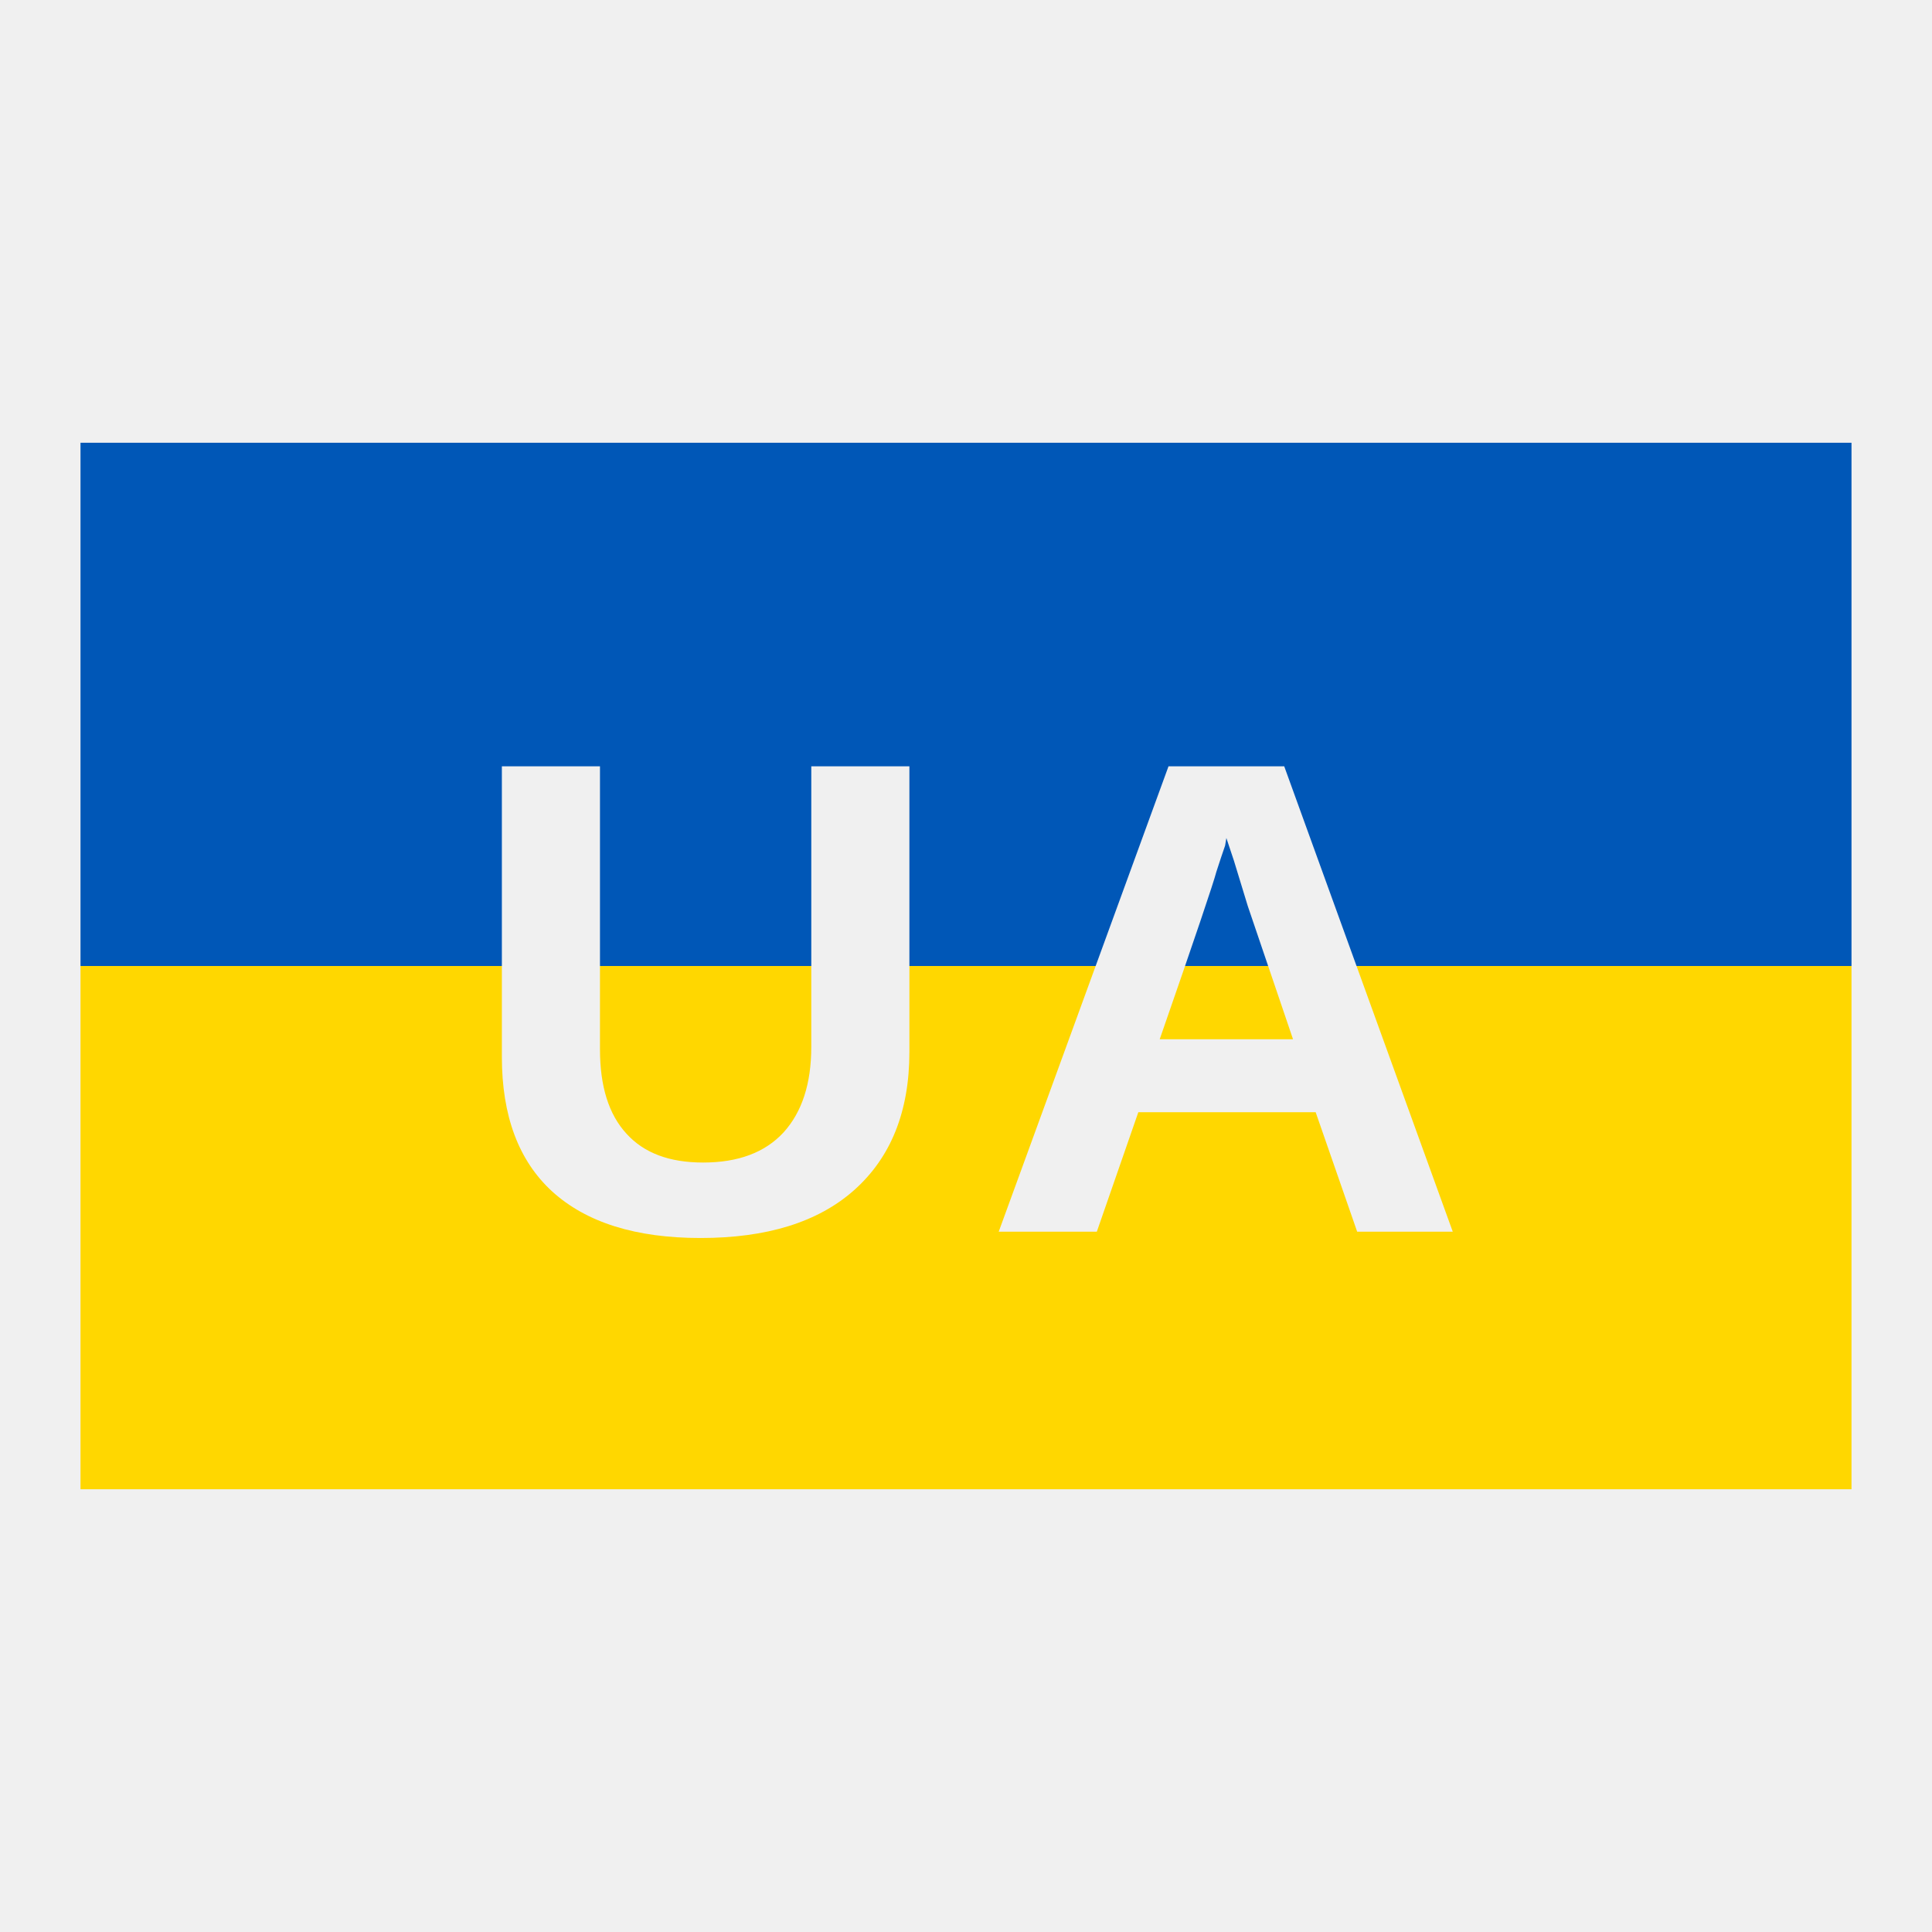
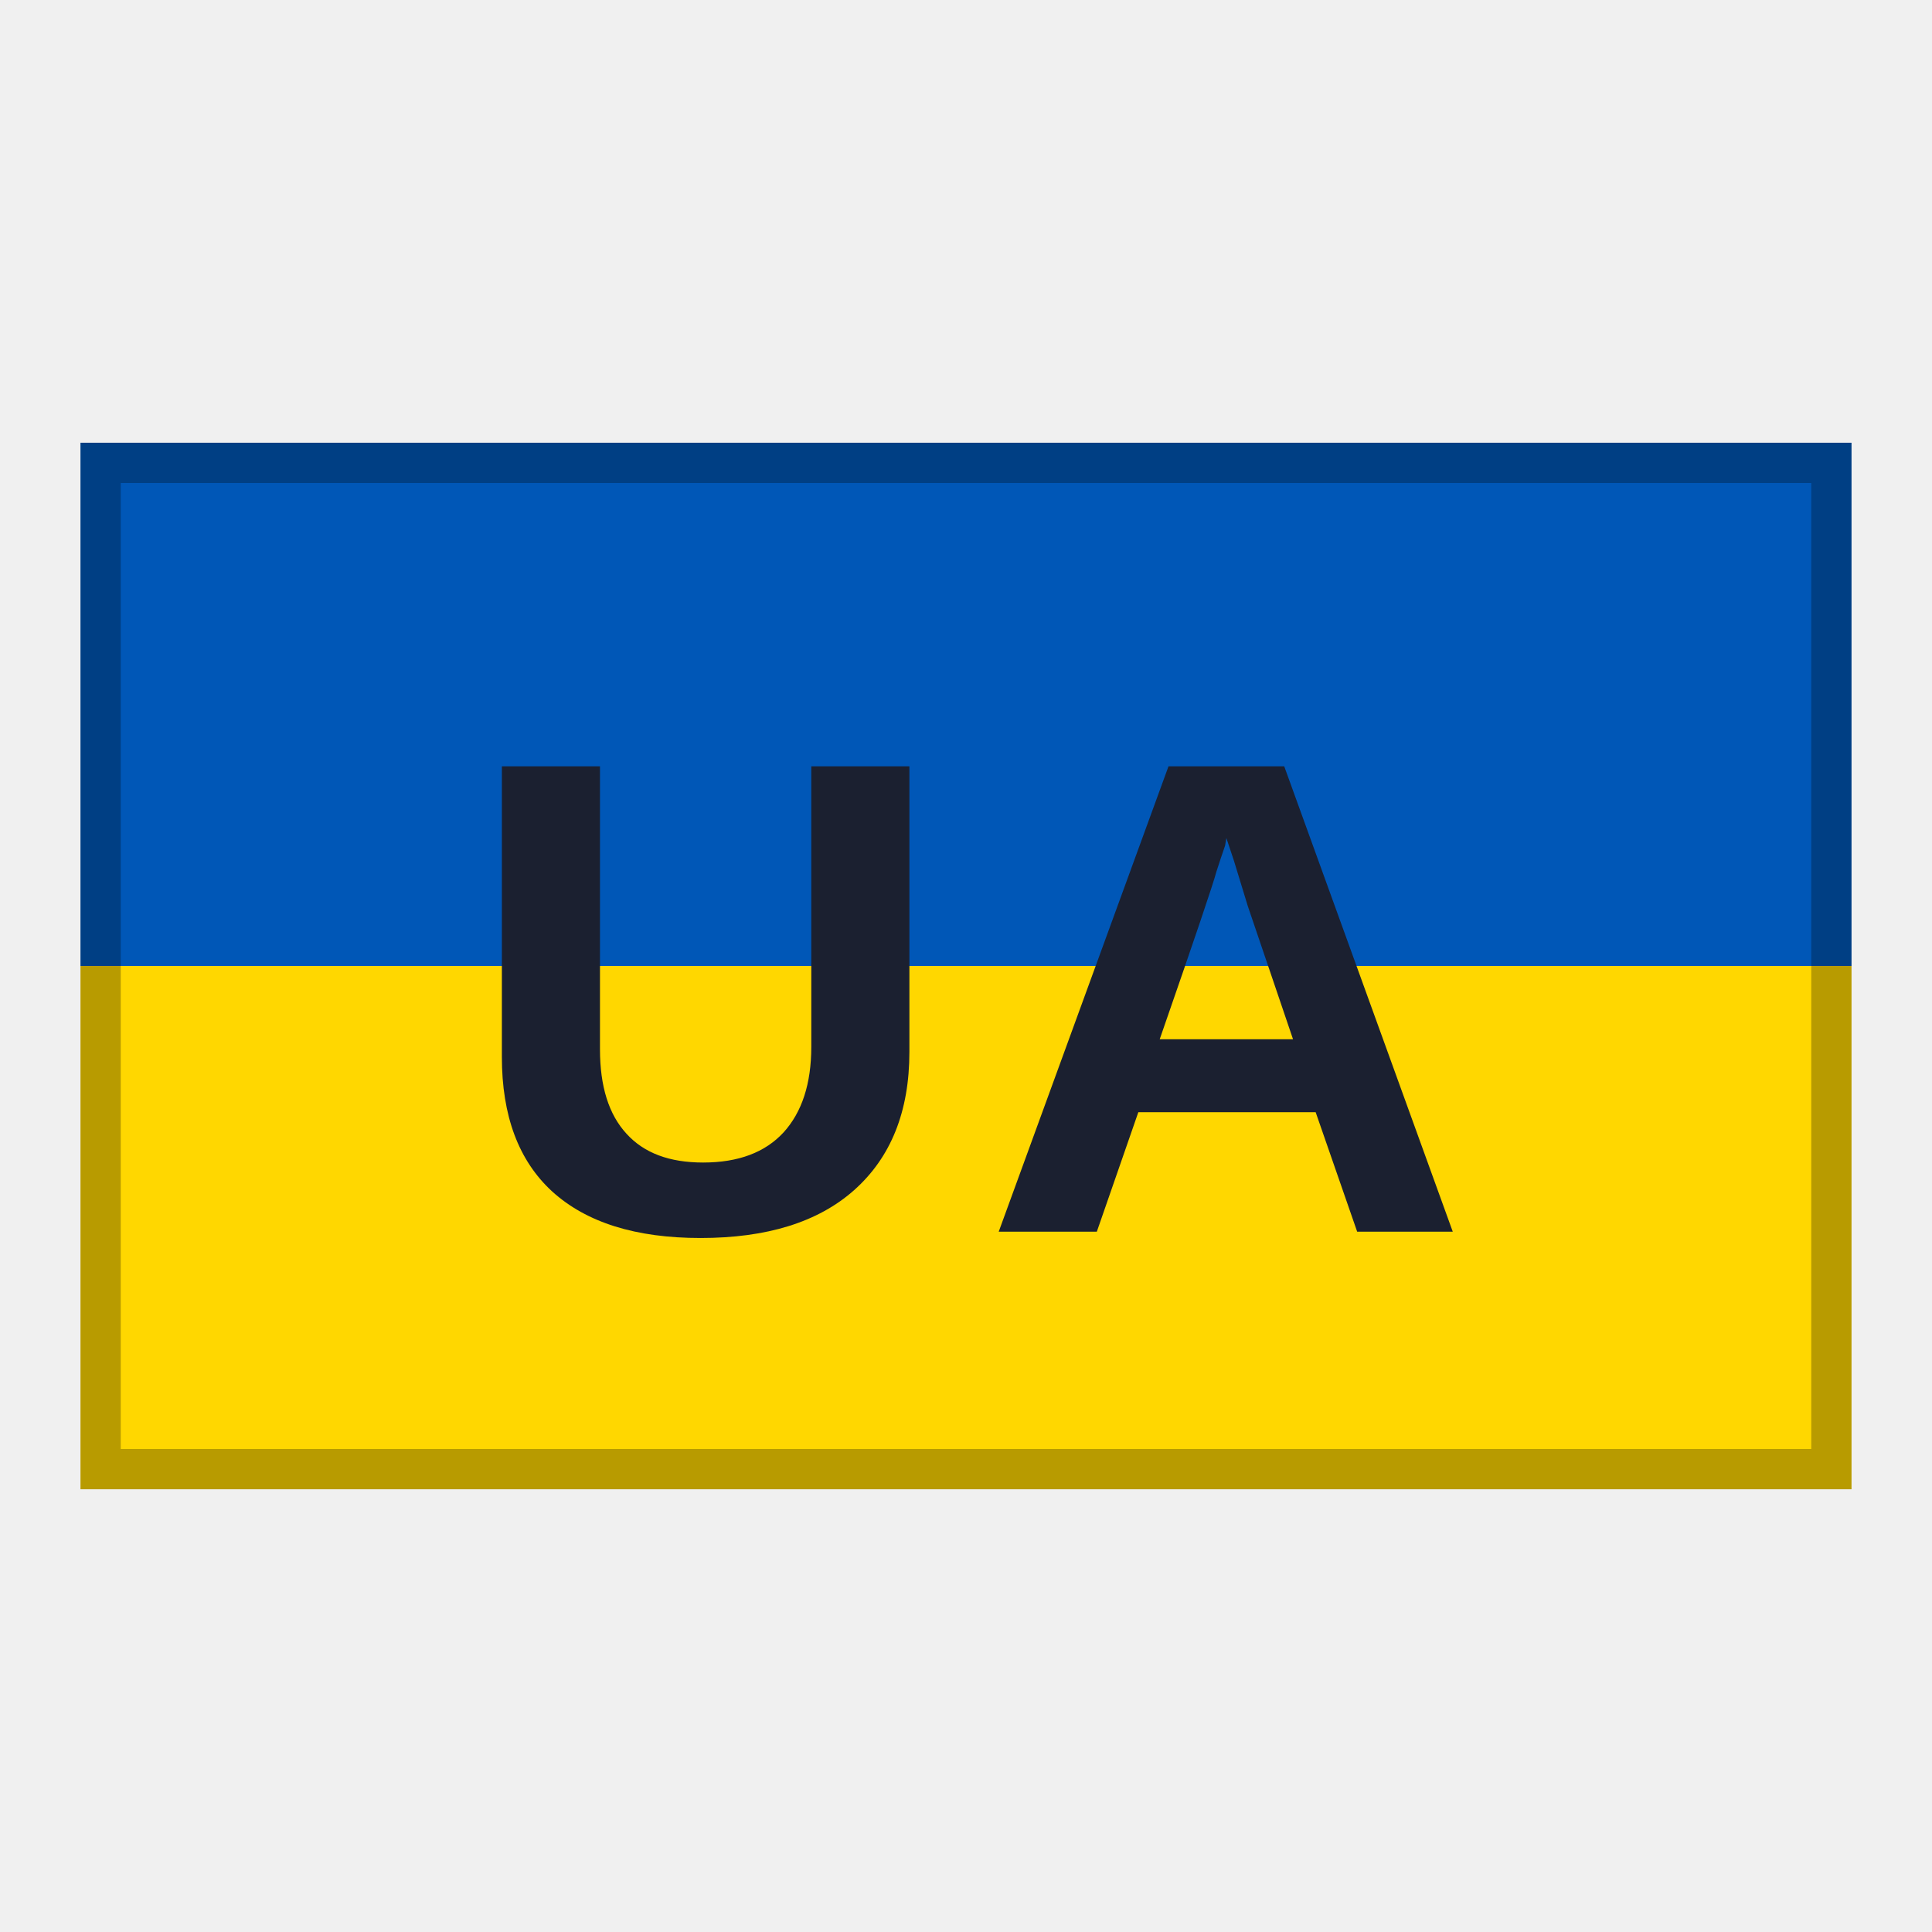
<svg xmlns="http://www.w3.org/2000/svg" id="icon" viewBox="0 0 24 24" width="24" height="24">
-   <defs>
-     <mask id="fam-flag-ua-m" maskUnits="userSpaceOnUse" x="0" y="0" width="24" height="24">
-       <rect width="24" height="24" fill="#fff" />
-       <text x="12" y="15.3" text-anchor="middle" font-family="system-ui,-apple-system,Segoe UI,Arial,sans-serif" font-size="8.4" font-weight="800" letter-spacing=".4" fill="#000">UA</text>
-     </mask>
-   </defs>
-   <g mask="url(#fam-flag-ua-m)">
-     <rect x="1" y="5.5" width="22" height="6.5" fill="#0057b7" />
-     <rect x="1" y="12" width="22" height="6.5" fill="#ffd700" />
-   </g>
+   <rect x="1" y="5.5" width="22" height="6.5" fill="#0057b7" />
+   <rect x="1" y="12" width="22" height="6.5" fill="#ffd700" />
+   <rect x="1.25" y="5.75" width="21.5" height="12.5" fill="none" stroke="currentColor" stroke-opacity=".28" stroke-width=".5" />
+   <text x="12" y="15.3" text-anchor="middle" font-family="system-ui,-apple-system,Segoe UI,Arial,sans-serif" font-size="8.4" font-weight="800" letter-spacing=".4" fill="#1b2030">UA</text>
</svg>
